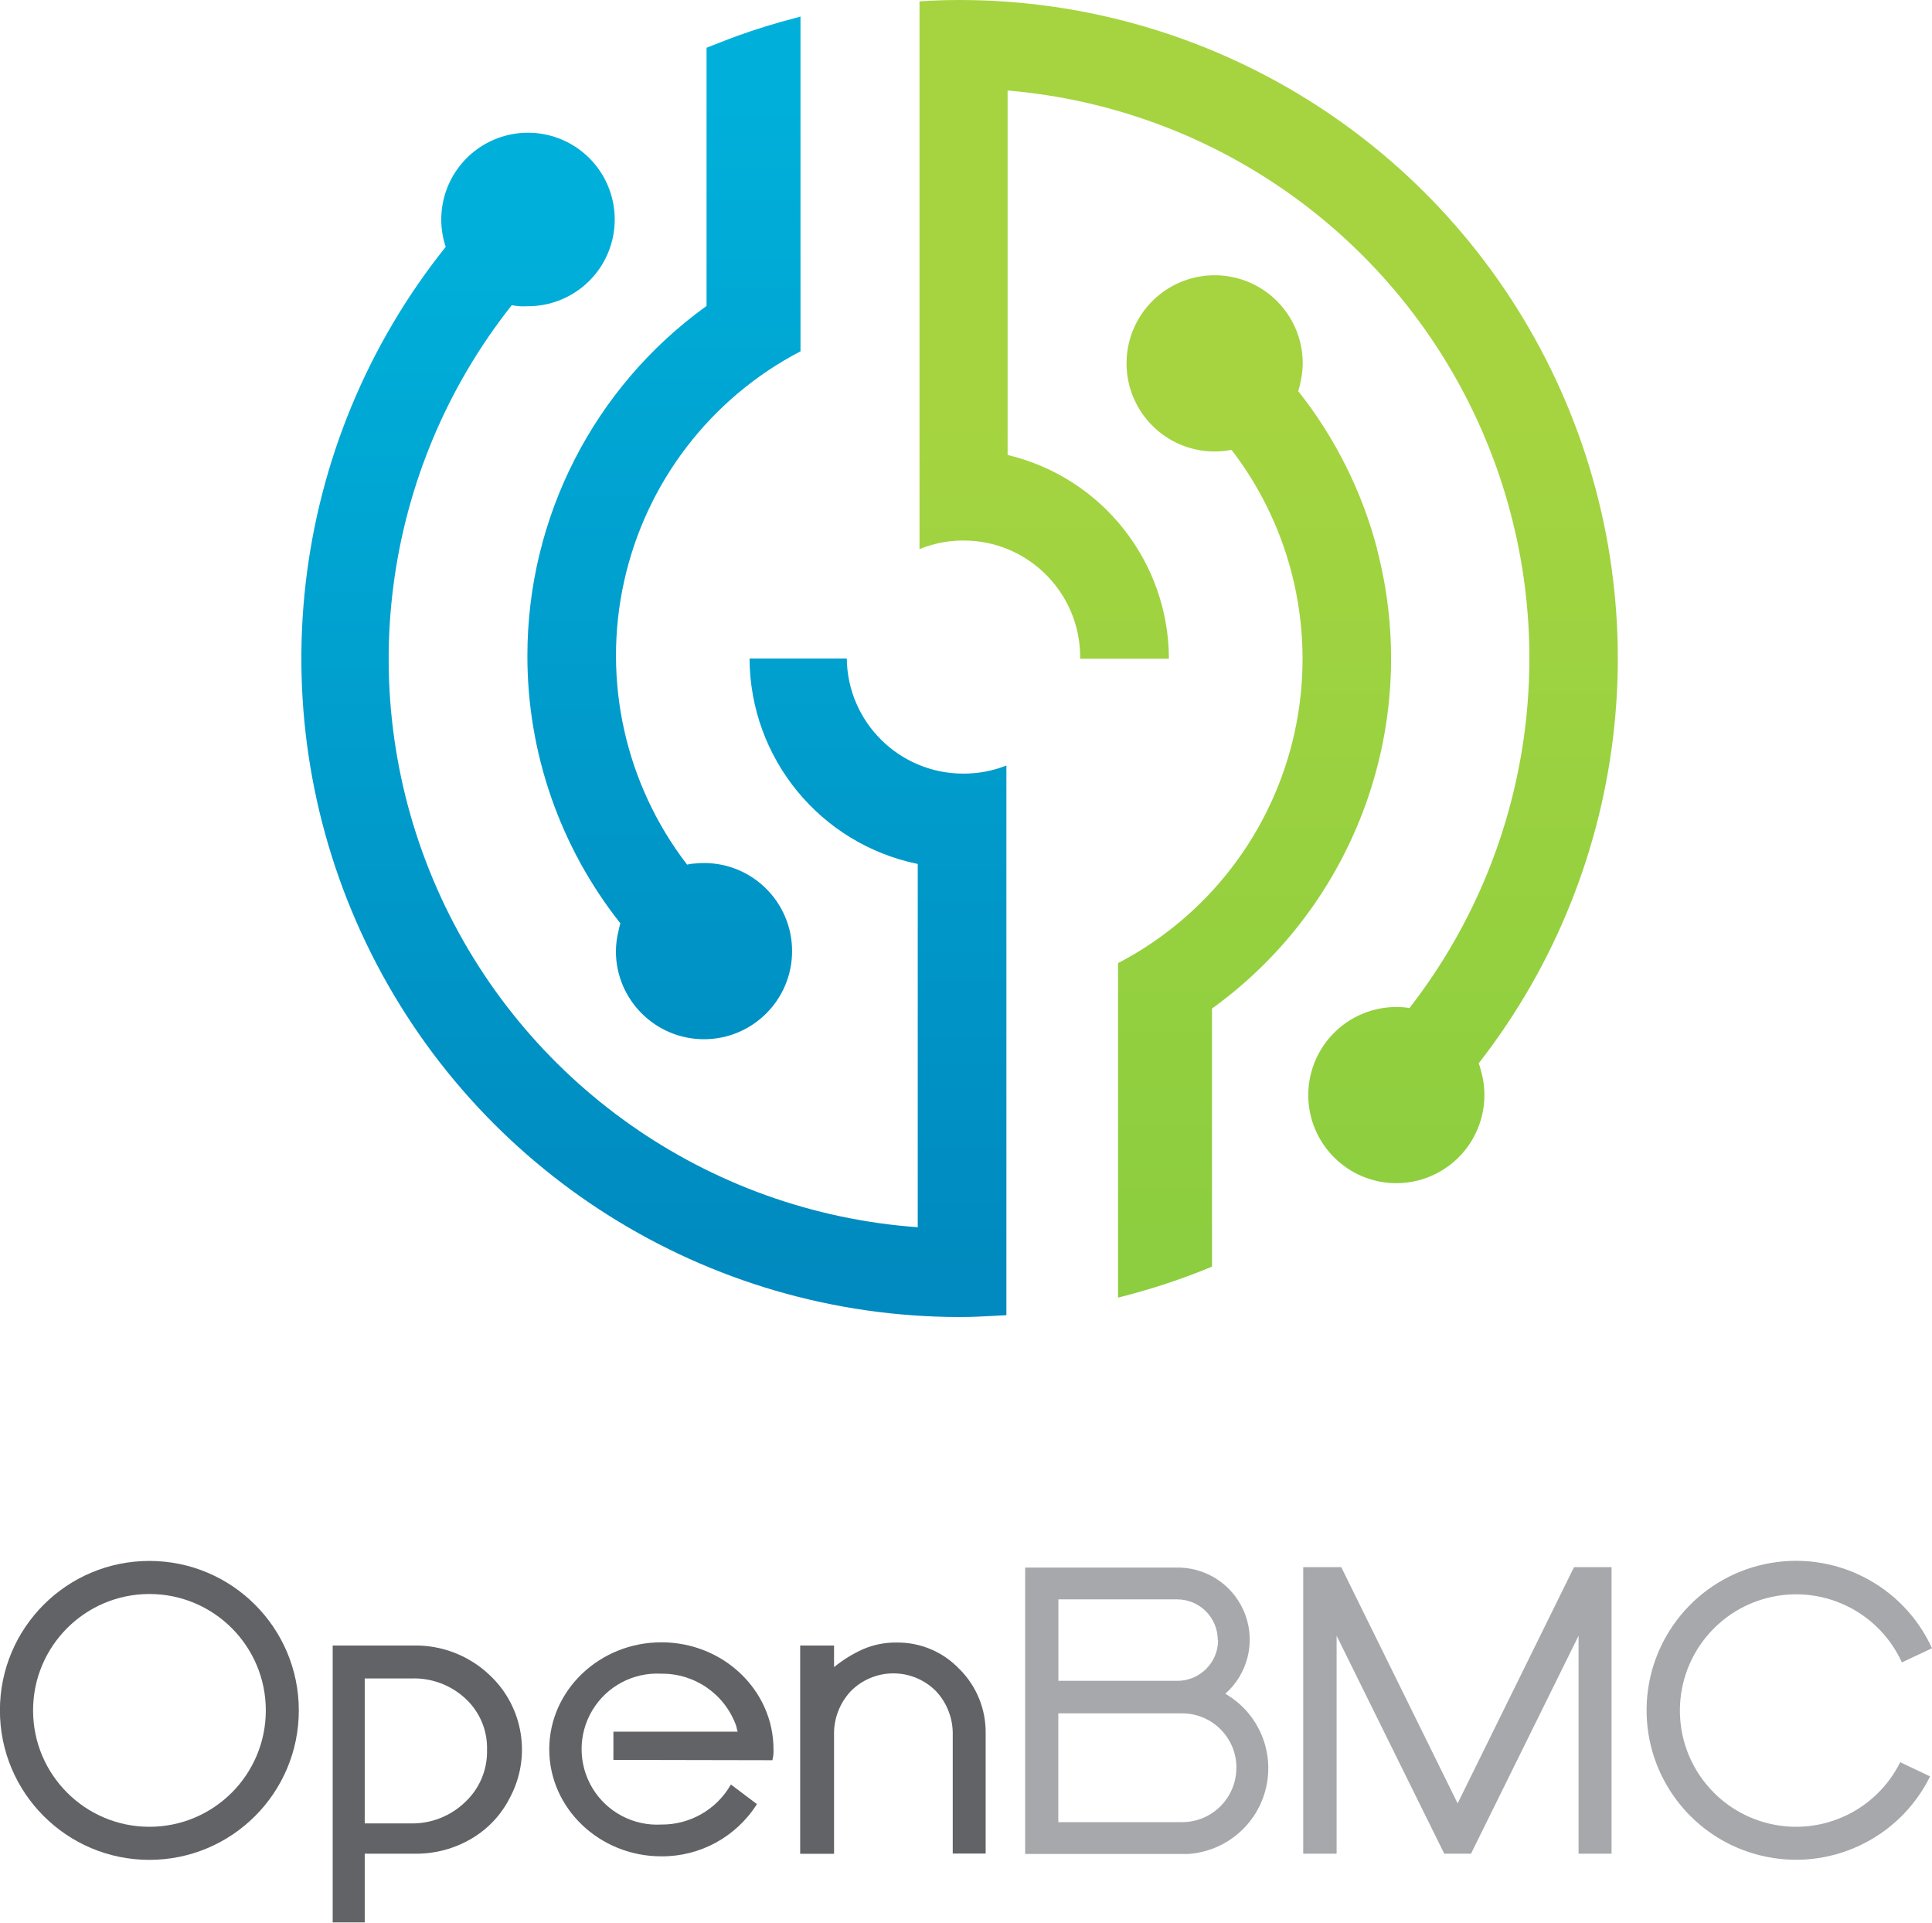
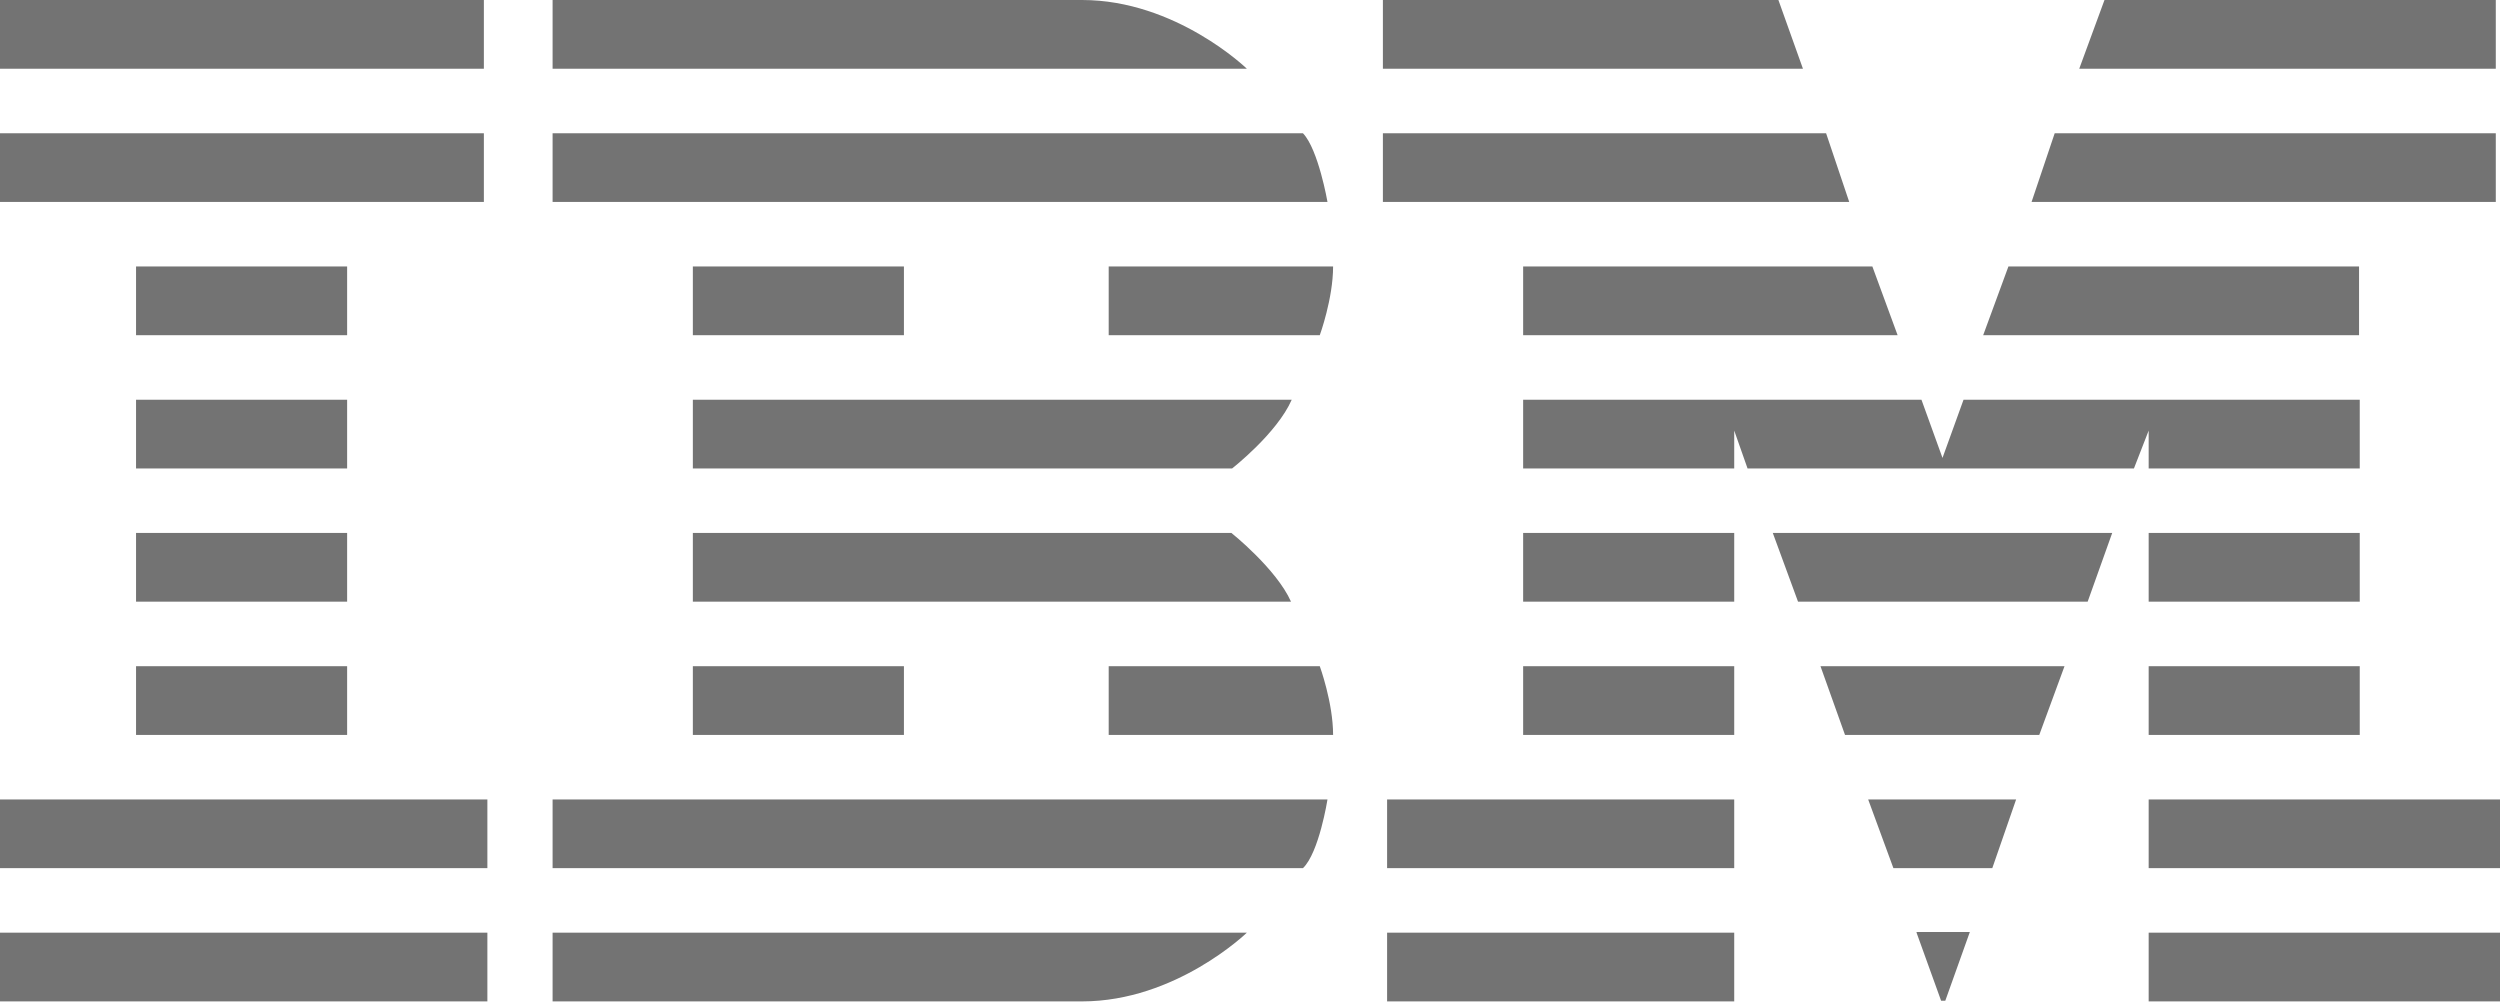
- <svg xmlns="http://www.w3.org/2000/svg" xmlns:xlink="http://www.w3.org/1999/xlink" viewBox="0 0 241.23 240.05">
-   <defs>
-     <style>.cls-1{fill:#a6a8ab;}.cls-2{fill:url(#linear-gradient);}.cls-3{fill:url(#linear-gradient-2);}.cls-4{fill:url(#linear-gradient-3);}.cls-5{fill:url(#linear-gradient-4);}.cls-6{fill:#626366;}</style>
-     <linearGradient id="linear-gradient" x1="82.9" y1="11.55" x2="82.9" y2="154.54" gradientUnits="userSpaceOnUse">
-       <stop offset="0" stop-color="#00b0da" />
-       <stop offset="1" stop-color="#008abf" />
-     </linearGradient>
-     <linearGradient id="linear-gradient-2" x1="81.55" y1="27.55" x2="81.55" y2="158.66" xlink:href="#linear-gradient" />
-     <linearGradient id="linear-gradient-3" x1="156.66" y1="51.54" x2="156.66" y2="154.8" gradientUnits="userSpaceOnUse">
-       <stop offset="0" stop-color="#a5d440" />
-       <stop offset="1" stop-color="#8cce3f" />
-     </linearGradient>
-     <linearGradient id="linear-gradient-4" x1="158.41" y1="51.54" x2="158.41" y2="154.8" xlink:href="#linear-gradient-3" />
-   </defs>
-   <g id="Layer_2" data-name="Layer 2">
-     <g id="Layer_1-2" data-name="Layer 1">
-       <path class="cls-1" d="M241.23,205.77a18.66,18.66,0,1,0-.24,16L237.26,220a14.51,14.51,0,1,1,.21-12.46Z" />
-       <path class="cls-2" d="M65.85,81.86a53.68,53.68,0,0,0,11.61,33.41c-.1.29-.15.6-.22.9a10.81,10.81,0,0,0-.34,2.57,11,11,0,1,0,11-11,10.75,10.75,0,0,0-1.2.07c-.31,0-.61.08-.91.13A42.82,42.82,0,0,1,99.95,43.86h0V2.07l-.77.21q-3.63.94-7.12,2.2c-1.29.47-2.58,1-3.84,1.48h0V38.19l-.13.1A53.79,53.79,0,0,0,65.85,81.86Z" />
-       <path class="cls-3" d="M120.28,96.58a14.54,14.54,0,0,1-14.55-14.37H93.59v0a26.29,26.29,0,0,0,21,25.65v45.35A71.13,71.13,0,0,1,63.9,38.1c.31.06.63.1,1,.13s.64,0,1,0a10.83,10.83,0,1,0-10.25-7.41,82.23,82.23,0,0,0,64.18,133.6c1.41,0,2.81-.06,4.2-.14l1.63-.09h0V95.57A14.47,14.47,0,0,1,120.28,96.58Z" />
-       <path class="cls-4" d="M171.95,68.54a53.78,53.78,0,0,0-9.85-19.71,11.31,11.31,0,0,0,.32-1.3,10.78,10.78,0,0,0,.24-2.17,11,11,0,1,0-8.89,10.8,42.83,42.83,0,0,1-14.17,64.08V162c1.08-.27,2.14-.56,3.2-.87a82.35,82.35,0,0,0,8.53-3V125.91a53.91,53.91,0,0,0,20.6-57.37Z" />
-       <path class="cls-5" d="M184.63,132.75A82.21,82.21,0,0,0,119.79,0c-1.64,0-3.26.06-4.87.16h-.11V68.55h0A14.53,14.53,0,0,1,120,67.48h.27A14.56,14.56,0,0,1,134.87,82s0,.07,0,.11,0,.08,0,.13h11.08A26.21,26.21,0,0,0,125.81,56.8V11.3A71.14,71.14,0,0,1,176,125.83h-.07a11,11,0,0,0-12.58,10.88,11,11,0,0,0,11,11h0a11,11,0,0,0,10.54-14.13C184.82,133.3,184.73,133,184.63,132.75Z" />
-       <polygon class="cls-1" points="201.22 231.42 201.22 195.65 196.53 195.65 182 225.14 167.47 195.65 162.72 195.65 162.72 231.42 166.89 231.42 166.89 204.21 180.33 231.42 183.67 231.42 197.1 204.21 197.1 231.42 201.22 231.42" />
-       <path class="cls-6" d="M119.82,208.4a10.6,10.6,0,0,0-7.9-3.34,10.15,10.15,0,0,0-4.16.83,15.94,15.94,0,0,0-3.62,2.24v-2.7H99.91v26h4.23V216.64a7.74,7.74,0,0,1,2.08-5.5,7.48,7.48,0,0,1,10.66,0,7.76,7.76,0,0,1,2.08,5.48v14.78h4.11v-15a11.12,11.12,0,0,0-3.24-8" />
-       <path class="cls-6" d="M63.68,224.4a12.41,12.41,0,0,1-4.86,5.17,13.54,13.54,0,0,1-7,1.85H45.54V240h-4V205.43H51.64a13.41,13.41,0,0,1,9.57,3.76,12.73,12.73,0,0,1,2.47,15.21m-18.14,3.24h5.77A9.48,9.48,0,0,0,58.05,225a8.59,8.59,0,0,0,2.76-6.54,8.38,8.38,0,0,0-2.7-6.41,9.43,9.43,0,0,0-6.68-2.51H45.54Z" />
-       <path class="cls-6" d="M96.44,219.75a4.56,4.56,0,0,0,.14-1.36c0-7.38-6.27-13.36-14-13.36s-14,6-14,13.36,6.27,13.36,14,13.36a14,14,0,0,0,11.93-6.52l-3.25-2.45a9.89,9.89,0,0,1-8.68,5,9.43,9.43,0,1,1,0-18.83,9.8,9.8,0,0,1,9.35,6.54c0,.07.15.63.17.7H76.59v3.52Z" />
-       <path class="cls-6" d="M33.19,213.53A14.53,14.53,0,1,1,18.66,199a14.53,14.53,0,0,1,14.53,14.53m4.12,0a18.66,18.66,0,1,0-18.66,18.66,18.66,18.66,0,0,0,18.66-18.66" />
-       <path class="cls-1" d="M154.37,220.69a6.77,6.77,0,0,1-6.75,6.79H132.14V213.9h15.49a6.78,6.78,0,0,1,6.75,6.79m-2.29-15.93a5.08,5.08,0,0,1-5.05,5.08l-14.89,0V199.67H147a5.07,5.07,0,0,1,5.05,5.08m.94,6.7a9,9,0,0,0-5.69-15.75H128v35.75h20.14l.28,0v0A10.73,10.73,0,0,0,153,211.46" />
-     </g>
-   </g>
+ <svg xmlns="http://www.w3.org/2000/svg" version="1.1" id="logo" x="0px" y="0px" viewBox="0 0 356.5 142.8" style="enable-background:new 0 0 356.5 142.8;" xml:space="preserve">
+   <style type="text/css">
+ 	.st0{fill:#737373;}
+ </style>
+   <path class="st0" d="M-0.5,0v9.8H69V0H-0.5z M78.8,0v9.8h99c0,0-10.1-9.8-23.5-9.8H78.8z M197.2,0v9.8h59.9L253.6,0H197.2z M300.1,0  l-3.6,9.8h59.4V0H300.1z M-0.5,19v9.8H69V19H-0.5z M78.8,19v9.8h110.5c0,0-1.3-7.5-3.5-9.8H78.8z M197.2,19v9.8h66.5l-3.3-9.8H197.2  z M293,19l-3.3,9.8h66.2V19H293z M19.4,38v9.8h30.1V38H19.4z M98.8,38v9.8h30.1V38H98.8z M158.1,38v9.8h30.1c0,0,1.9-5.2,1.9-9.8  H158.1z M217.2,38v9.8h53.4L267,38H217.2z M286.4,38l-3.6,9.8h53.6V38H286.4z M19.4,57v9.8h30.1V57H19.4z M98.8,57v9.8h76.9  c0,0,6.4-5,8.5-9.8C184.2,57,98.8,57,98.8,57z M217.2,57v9.8h30.1v-5.4l1.9,5.4h55.1l2.1-5.4v5.4h30.1V57H280l-3,8.3l-3-8.3  C274,57,217.2,57,217.2,57z M19.4,76v9.8h30.1V76H19.4z M98.8,76v9.8h85.3c-2.1-4.7-8.5-9.8-8.5-9.8H98.8z M217.2,76v9.8h30.1V76  H217.2z M252.8,76l3.6,9.8h41.3l3.5-9.8H252.8z M306.4,76v9.8h30.1V76H306.4z M19.4,95v9.8h30.1V95H19.4z M98.8,95v9.8h30.1V95H98.8  z M158.1,95v9.8h32c0-4.6-1.9-9.8-1.9-9.8H158.1z M217.2,95v9.8h30.1V95H217.2z M259.6,95l3.5,9.8h27.7l3.6-9.8H259.6z M306.4,95  v9.8h30.1V95H306.4z M0,114v9.8h69.5V114H0z M78.8,114v9.8h107c2.3-2.2,3.5-9.8,3.5-9.8H78.8z M197.8,114v9.8h49.5V114H197.8z   M266.4,114l3.6,9.8h14.1l3.4-9.8H266.4z M306.4,114v9.8h50.1V114H306.4z M0,133v9.8h69.5V133H0z M78.8,133v9.8h75.5  c13.4,0,23.5-9.8,23.5-9.8H78.8z M197.8,133v9.8h49.5V133H197.8z M273.3,133l3.5,9.7h0.6l3.5-9.8h-7.6V133z M306.4,133v9.8h50.1V133  H306.4z" />
</svg>
